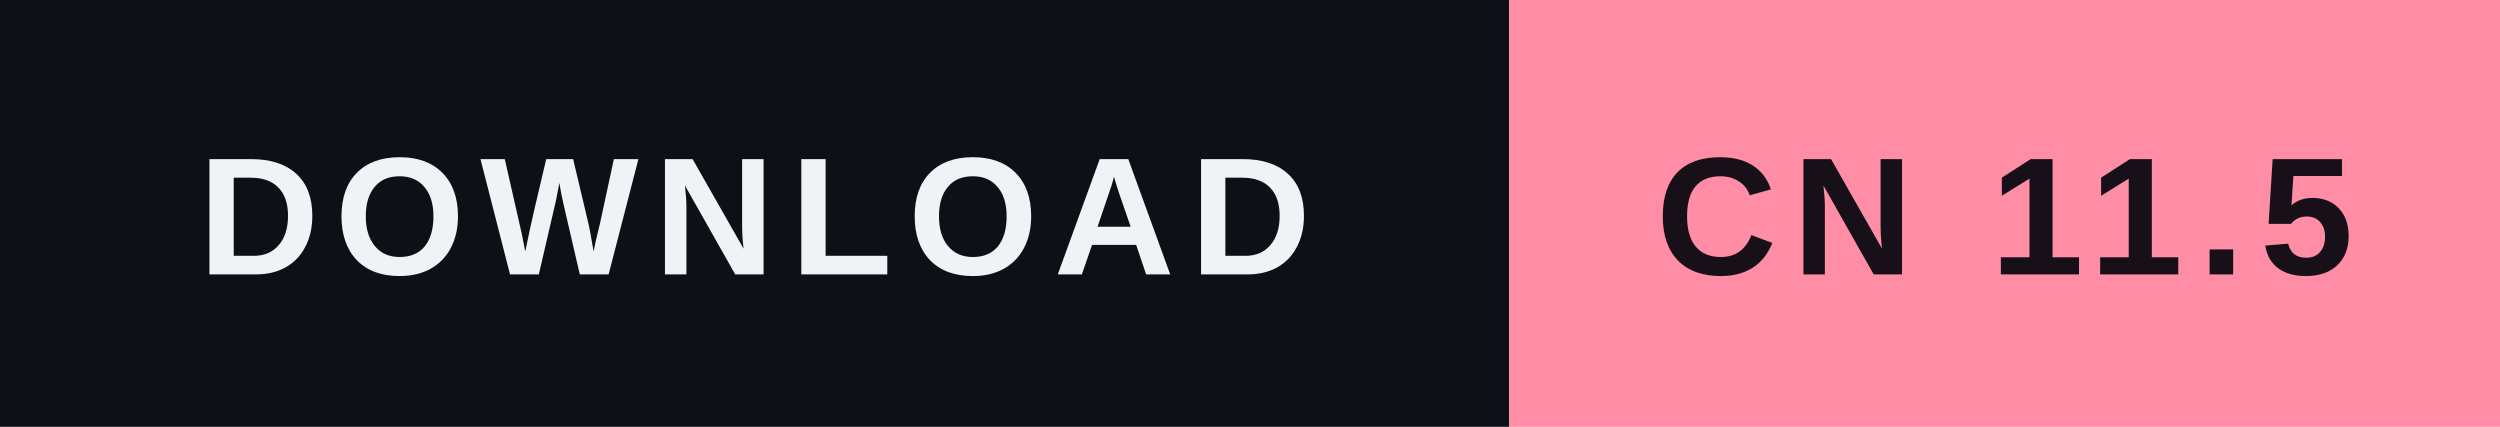
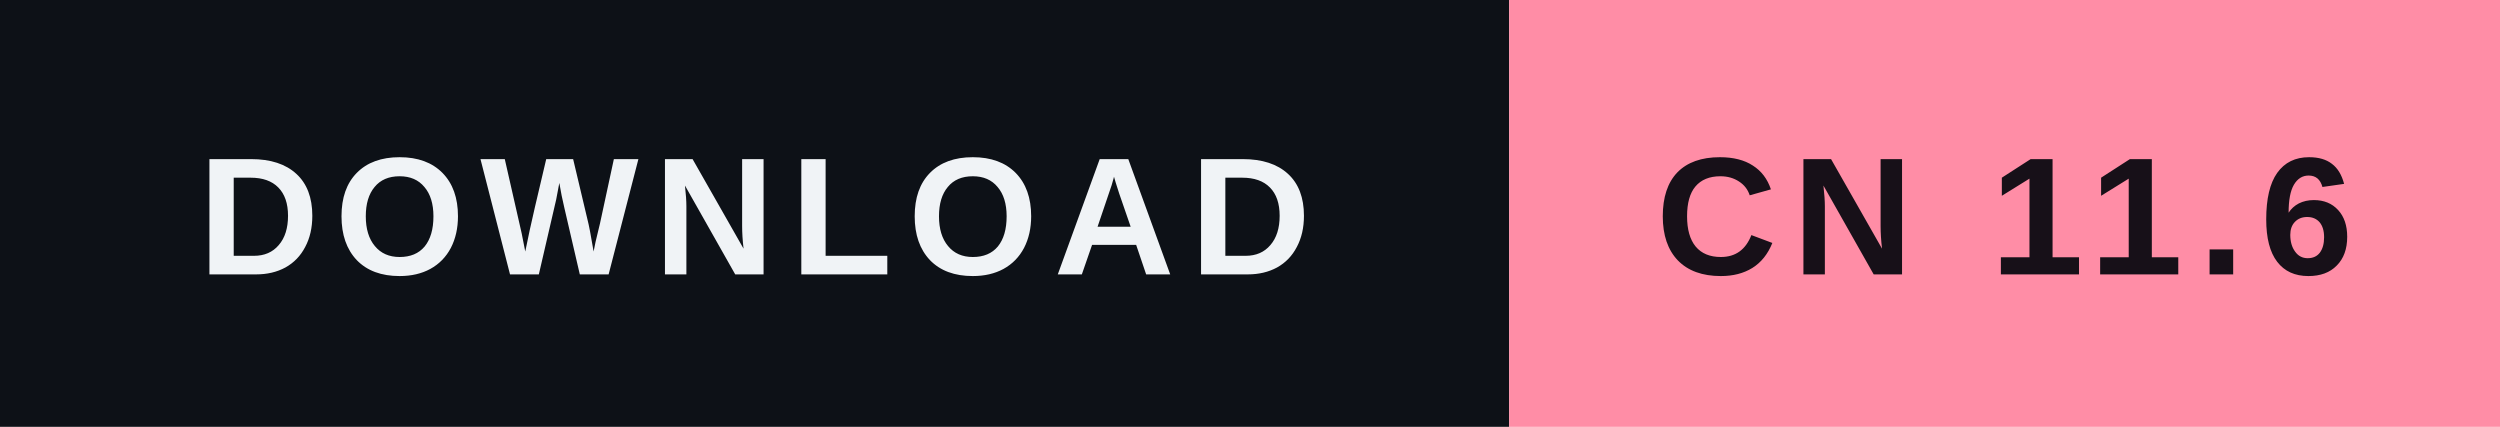
- <svg xmlns="http://www.w3.org/2000/svg" viewBox="0 0 164 28" role="img" aria-label="Download CN 11.5">
+ <svg xmlns="http://www.w3.org/2000/svg" viewBox="0 0 164 28" role="img" aria-label="Download CN 11.6">
  <rect width="99" height="28" fill="#0d1117" />
  <rect x="99" width="65" height="28" fill="#ff8da6" />
  <g font-family="Verdana, Arial, sans-serif" font-size="11" font-weight="bold" letter-spacing="1" text-anchor="middle">
    <text x="49.5" y="18" fill="#f0f3f6">DOWNLOAD</text>
-     <text x="131.5" y="18" fill="#171018">CN 11.5</text>
+     <text x="131.5" y="18" fill="#171018">CN 11.6</text>
  </g>
</svg>
